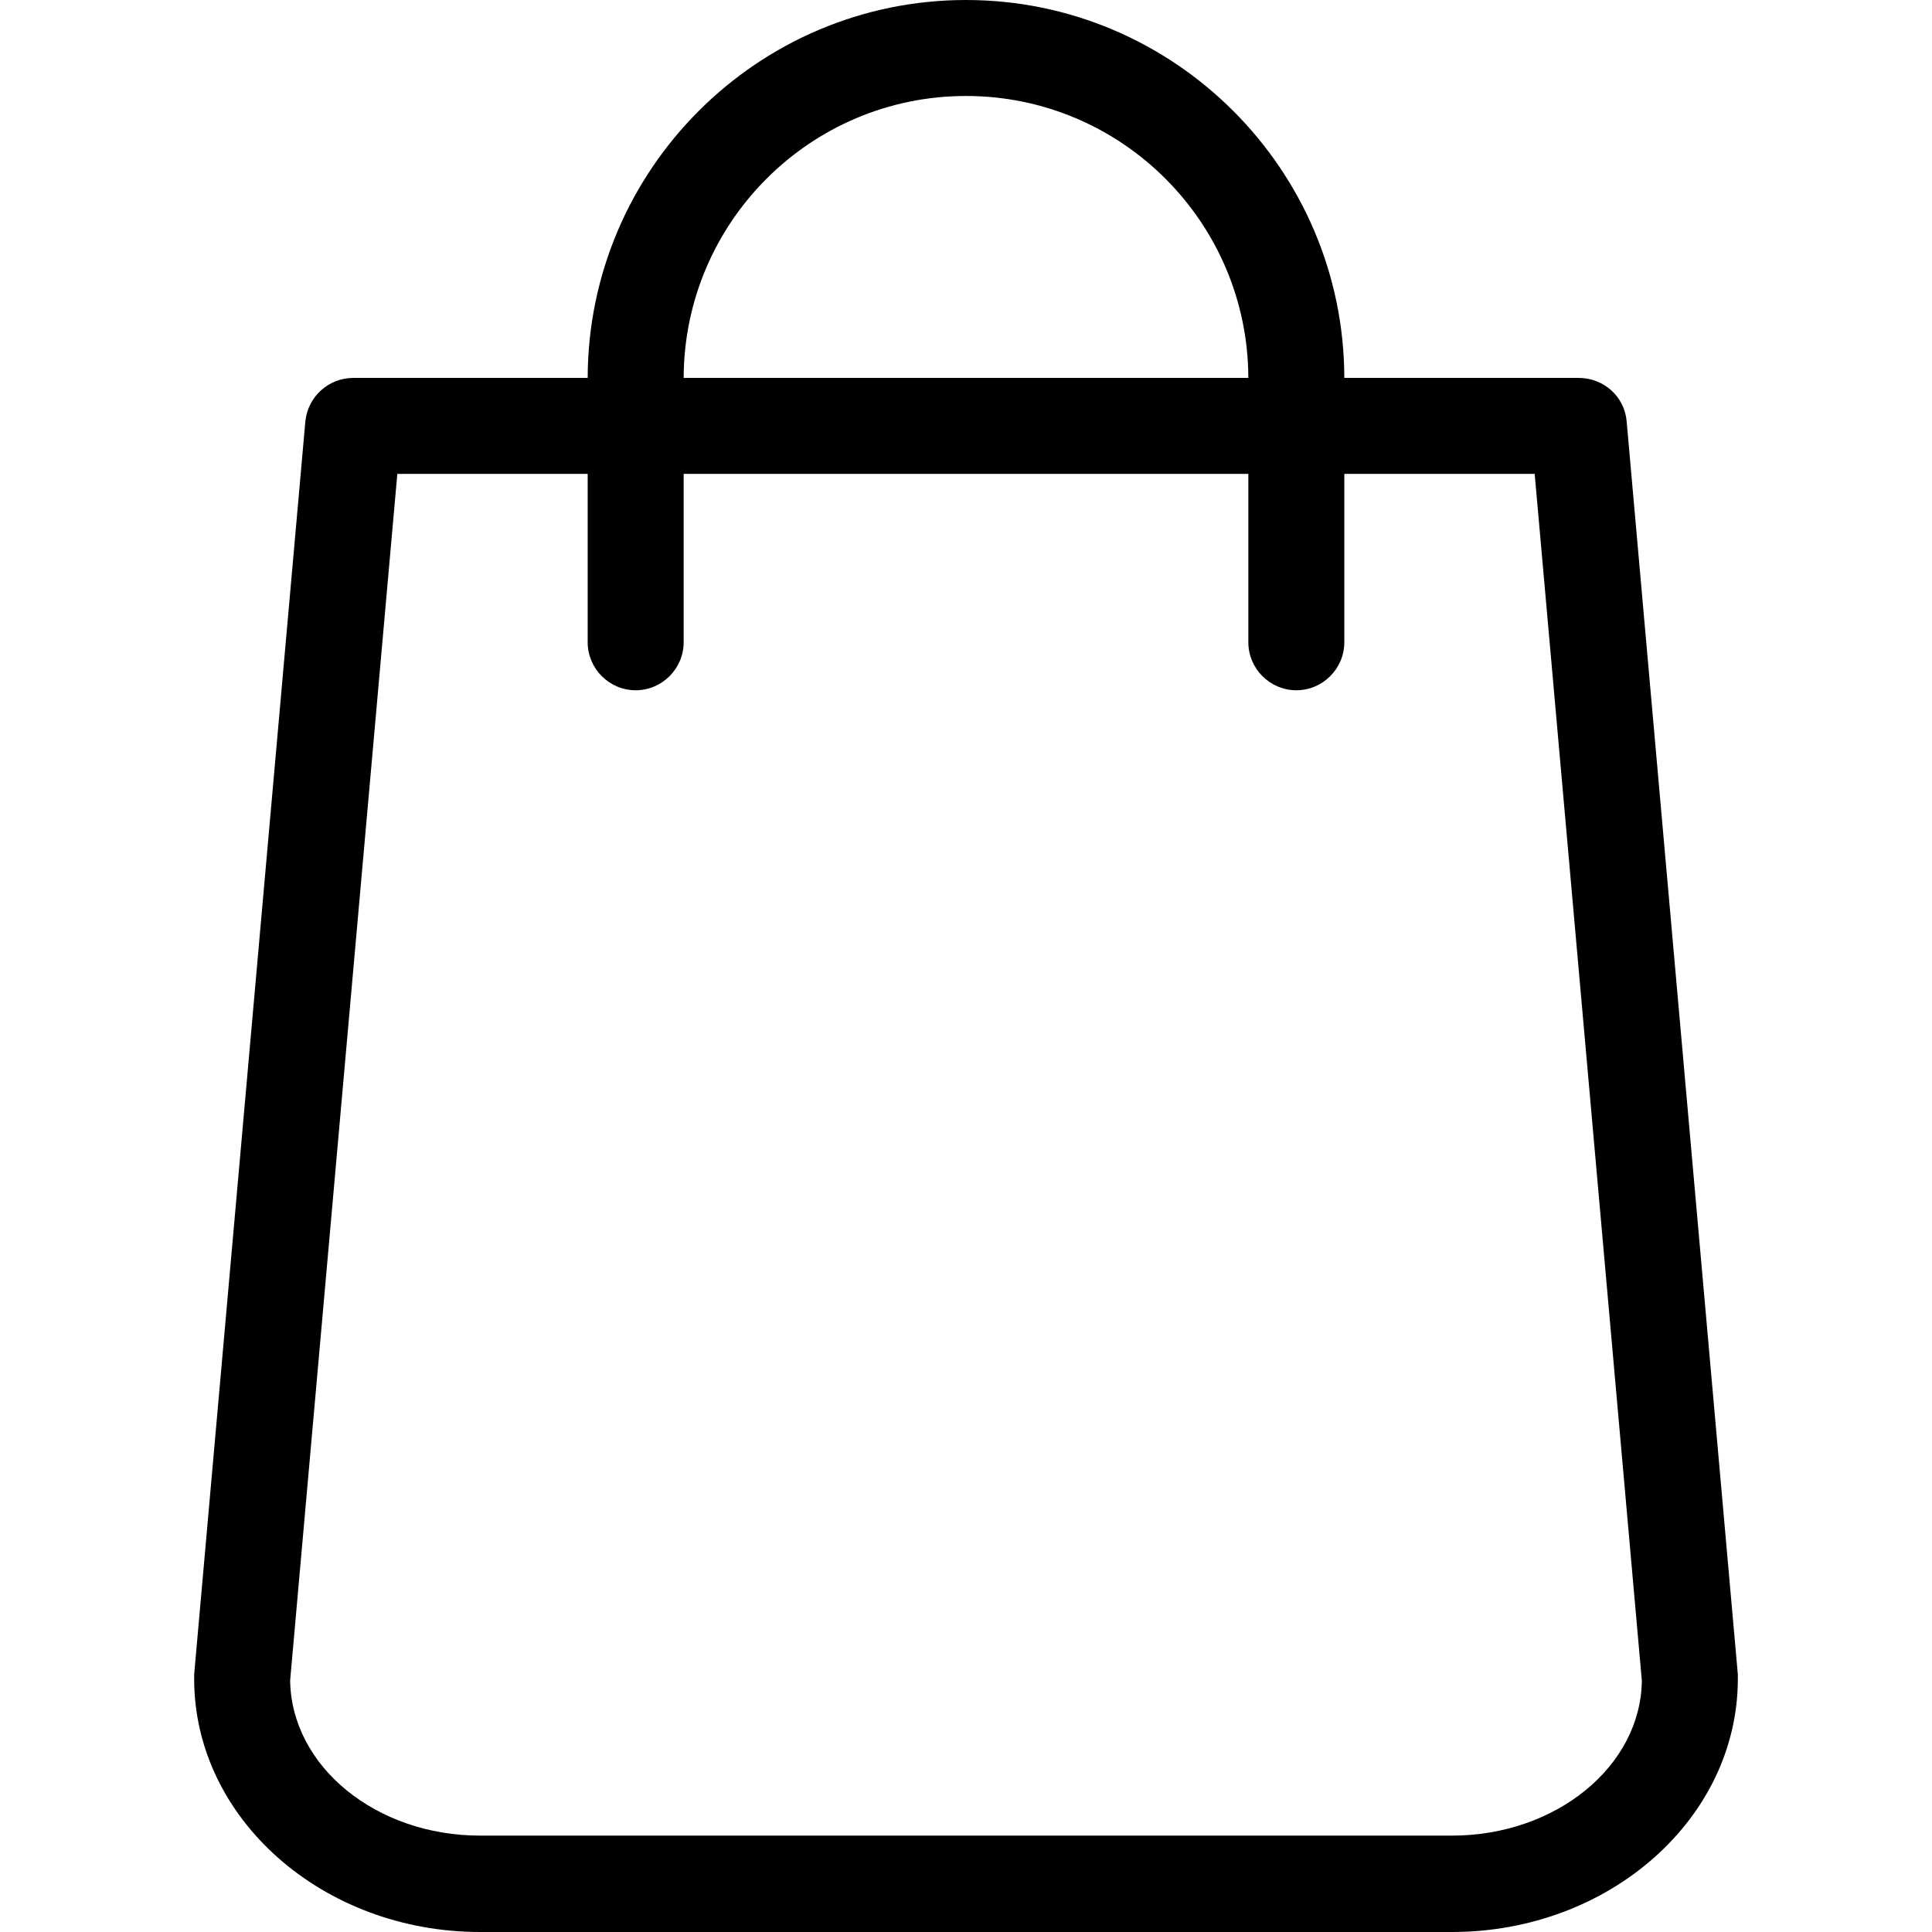
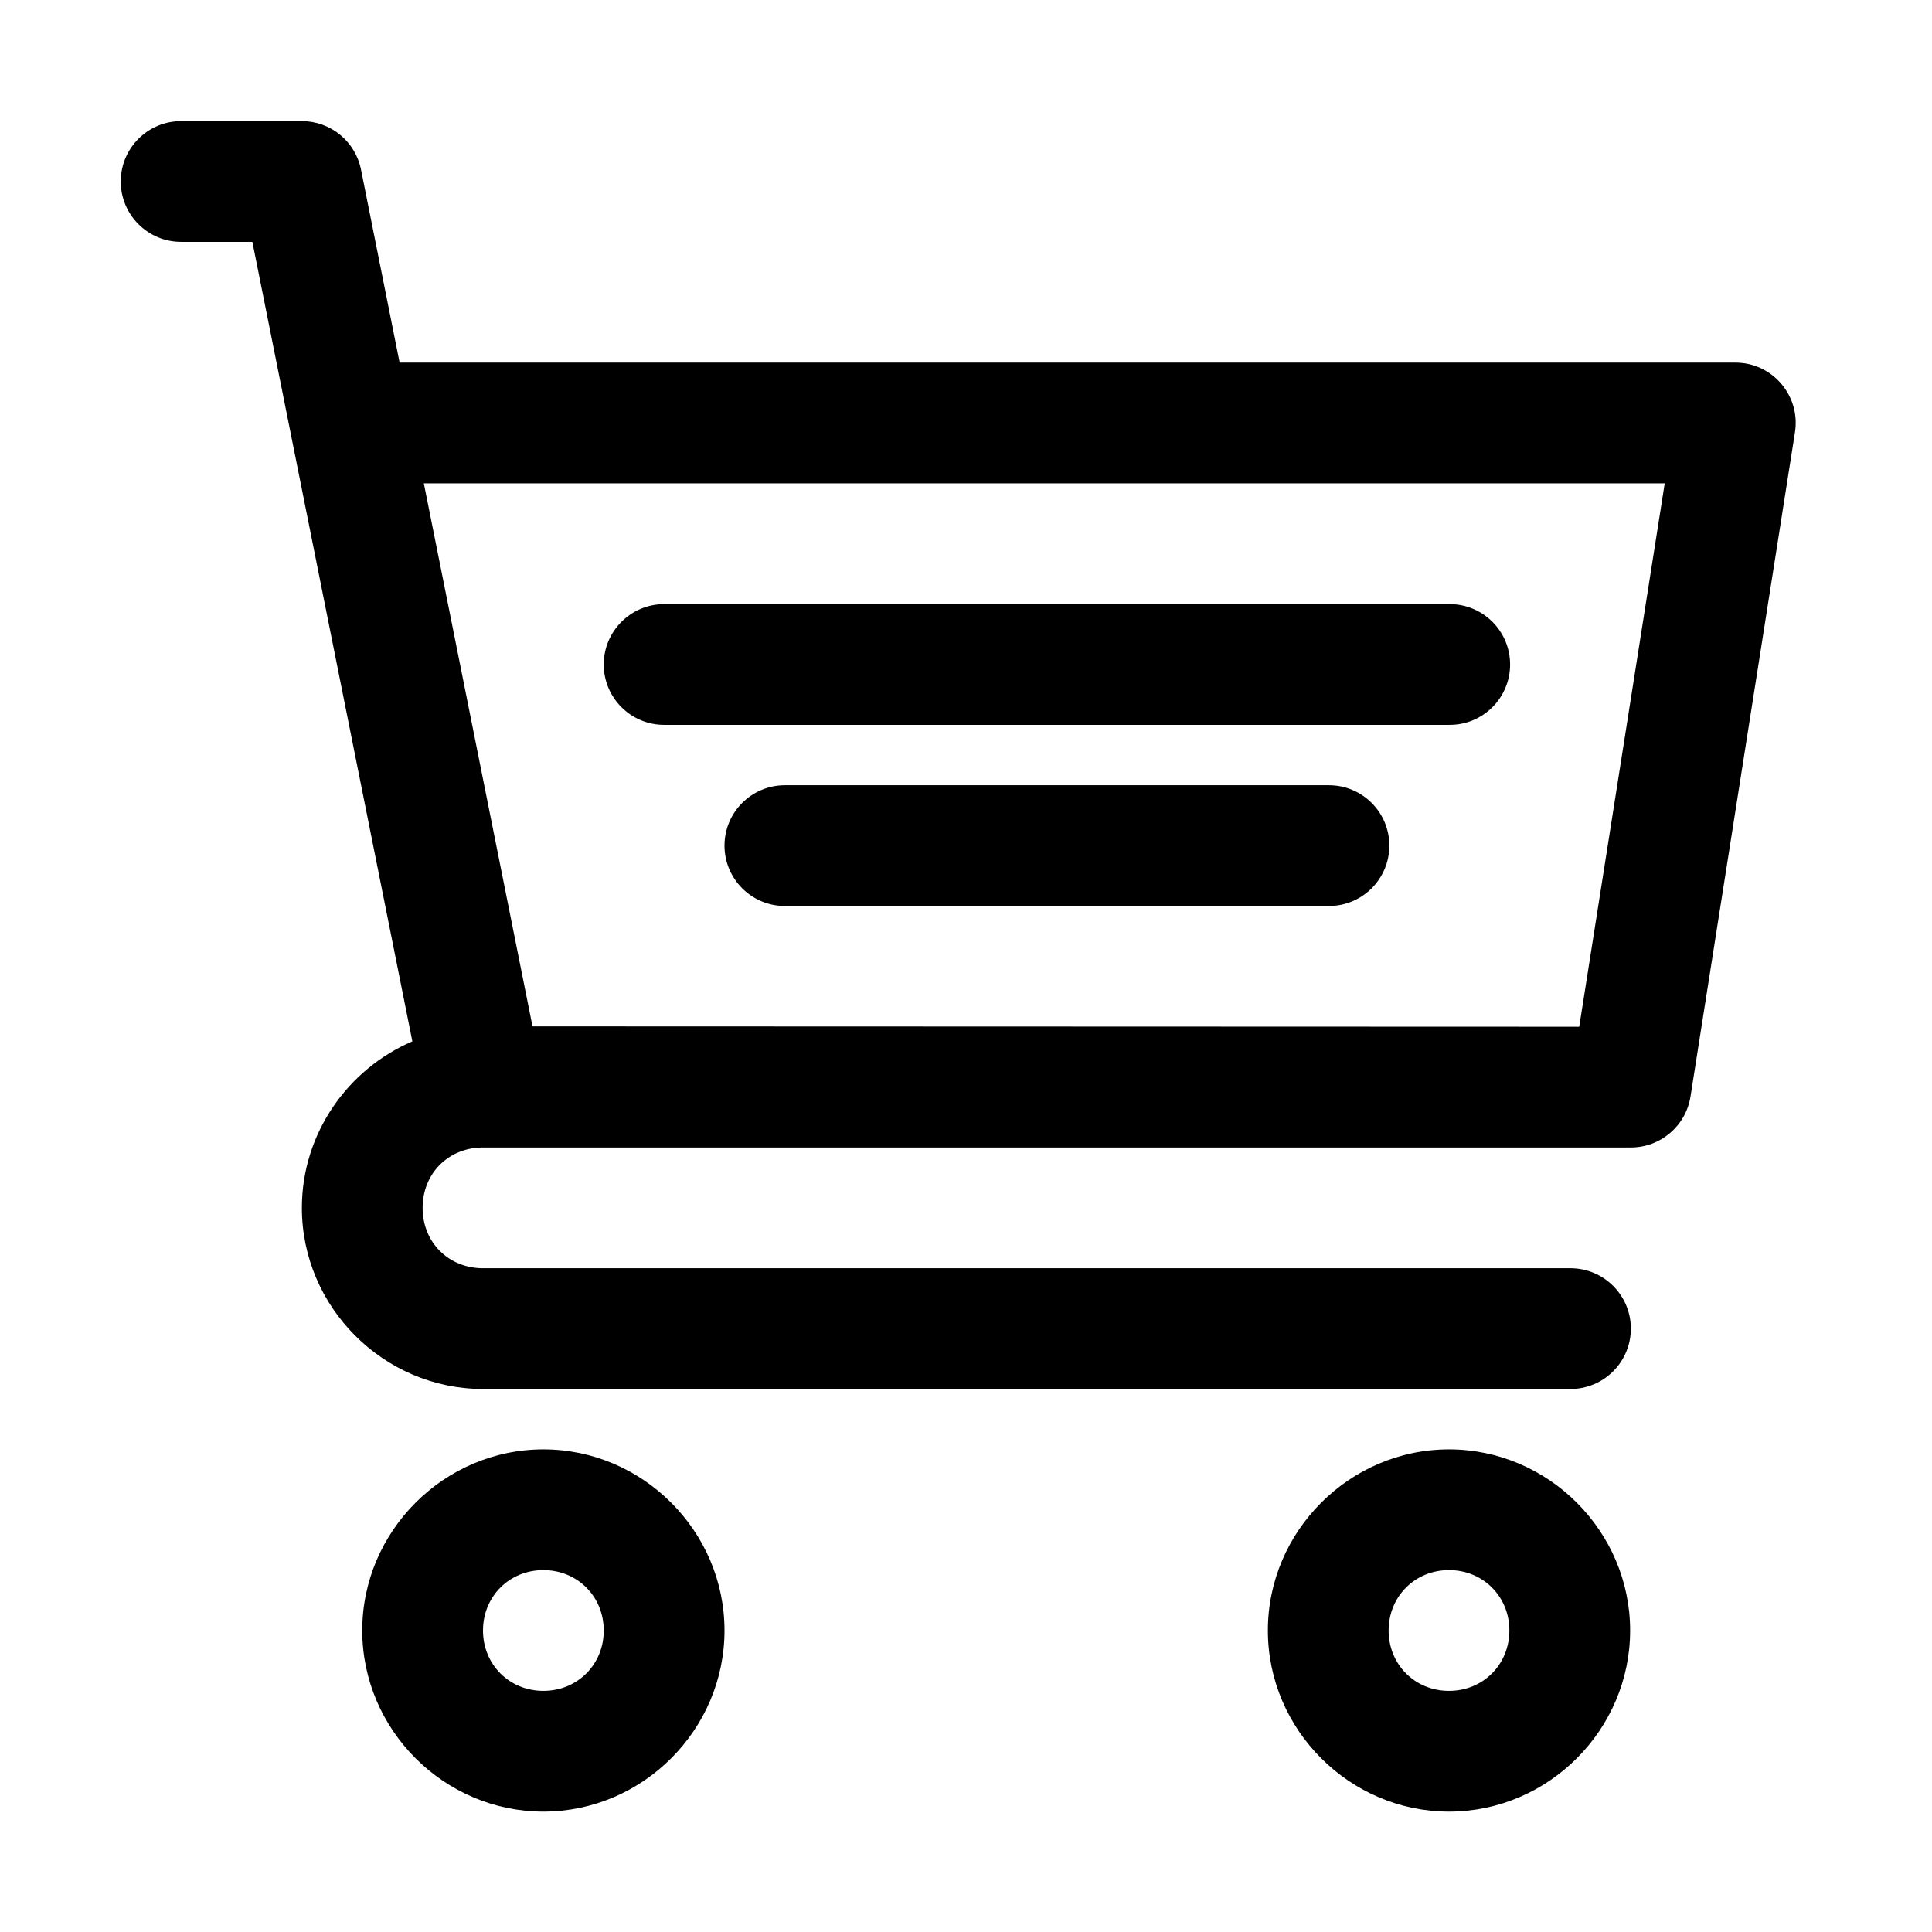
- <svg xmlns="http://www.w3.org/2000/svg" fill="#000000" height="800px" width="800px" version="1.1" id="Capa_1" viewBox="0 0 483.1 483.1" xml:space="preserve">
-   <g>
-     <path d="M434.55,418.7l-27.8-313.3c-0.5-6.2-5.7-10.9-12-10.9h-58.6c-0.1-52.1-42.5-94.5-94.6-94.5s-94.5,42.4-94.6,94.5h-58.6   c-6.2,0-11.4,4.7-12,10.9l-27.8,313.3c0,0.4,0,0.7,0,1.1c0,34.9,32.1,63.3,71.5,63.3h243c39.4,0,71.5-28.4,71.5-63.3   C434.55,419.4,434.55,419.1,434.55,418.7z M241.55,24c38.9,0,70.5,31.6,70.6,70.5h-141.2C171.05,55.6,202.65,24,241.55,24z    M363.05,459h-243c-26,0-47.2-17.3-47.5-38.8l26.8-301.7h47.6v42.1c0,6.6,5.4,12,12,12s12-5.4,12-12v-42.1h141.2v42.1   c0,6.6,5.4,12,12,12s12-5.4,12-12v-42.1h47.6l26.8,301.8C410.25,441.7,389.05,459,363.05,459z" />
+ <svg xmlns="http://www.w3.org/2000/svg" width="800px" height="800px" viewBox="0 0 32 32" id="svg5" version="1.1">
+   <defs id="defs2" />
+   <g id="layer1" transform="translate(-12,-292)">
+     <path d="m 21,316.006 c -1.645,0 -3,1.355 -3,3 0,1.645 1.355,3 3,3 1.645,0 3,-1.355 3,-3 0,-1.645 -1.355,-3 -3,-3 z m 0,2 c 0.564,0 1,0.436 1,1 0,0.564 -0.436,1 -1,1 -0.564,0 -1,-0.436 -1,-1 0,-0.564 0.436,-1 1,-1 z" id="circle5400" style="color:#000000;fill:#000000;fill-rule:evenodd;stroke-linecap:round;stroke-linejoin:round;stroke-miterlimit:4.1;-inkscape-stroke:none" />
+     <path d="m 36,316.006 c -1.645,0 -3,1.355 -3,3 0,1.645 1.355,3 3,3 1.645,0 3,-1.355 3,-3 0,-1.645 -1.355,-3 -3,-3 z m 0,2 c 0.564,0 1,0.436 1,1 0,0.564 -0.436,1 -1,1 -0.564,0 -1,-0.436 -1,-1 0,-0.564 0.436,-1 1,-1 z" id="circle5402" style="color:#000000;fill:#000000;fill-rule:evenodd;stroke-linecap:round;stroke-linejoin:round;stroke-miterlimit:4.1;-inkscape-stroke:none" />
+     <path d="m 15,294.006 c -0.552,0 -1,0.448 -1,1 0,0.552 0.448,1 1,1 h 1.18 l 2.65,13.242 C 17.759,309.708 17,310.775 17,312.006 c 0,1.645 1.355,3 3,3 h 18.012 c 0.552,0 1,-0.448 1,-1 0,-0.552 -0.448,-1 -1,-1 H 20 c -0.571,0 -1,-0.429 -1,-1 0,-0.571 0.429,-1 1,-1 h 16.012 3 c 0.492,2.4e-4 0.911,-0.358 0.988,-0.844 l 1.73,-11 c 0.096,-0.607 -0.373,-1.157 -0.988,-1.156 H 18.619 l -0.639,-3.195 C 17.887,294.343 17.477,294.006 17,294.006 Z m 4.02,6 h 20.553 l -1.416,9 L 20.82,309 Z m 3.98,2 c -0.552,0 -1,0.448 -1,1 0,0.552 0.448,1 1,1 h 13.012 c 0.552,0 1,-0.448 1,-1 0,-0.552 -0.448,-1 -1,-1 z m 2,3 c -0.552,0 -1,0.448 -1,1 0,0.552 0.448,1 1,1 h 9.012 c 0.552,0 1,-0.448 1,-1 0,-0.552 -0.448,-1 -1,-1 z" id="path5404" style="color:#000000;fill:#000000;fill-rule:evenodd;stroke-linecap:round;stroke-linejoin:round;stroke-miterlimit:4.1;-inkscape-stroke:none" />
  </g>
</svg>
